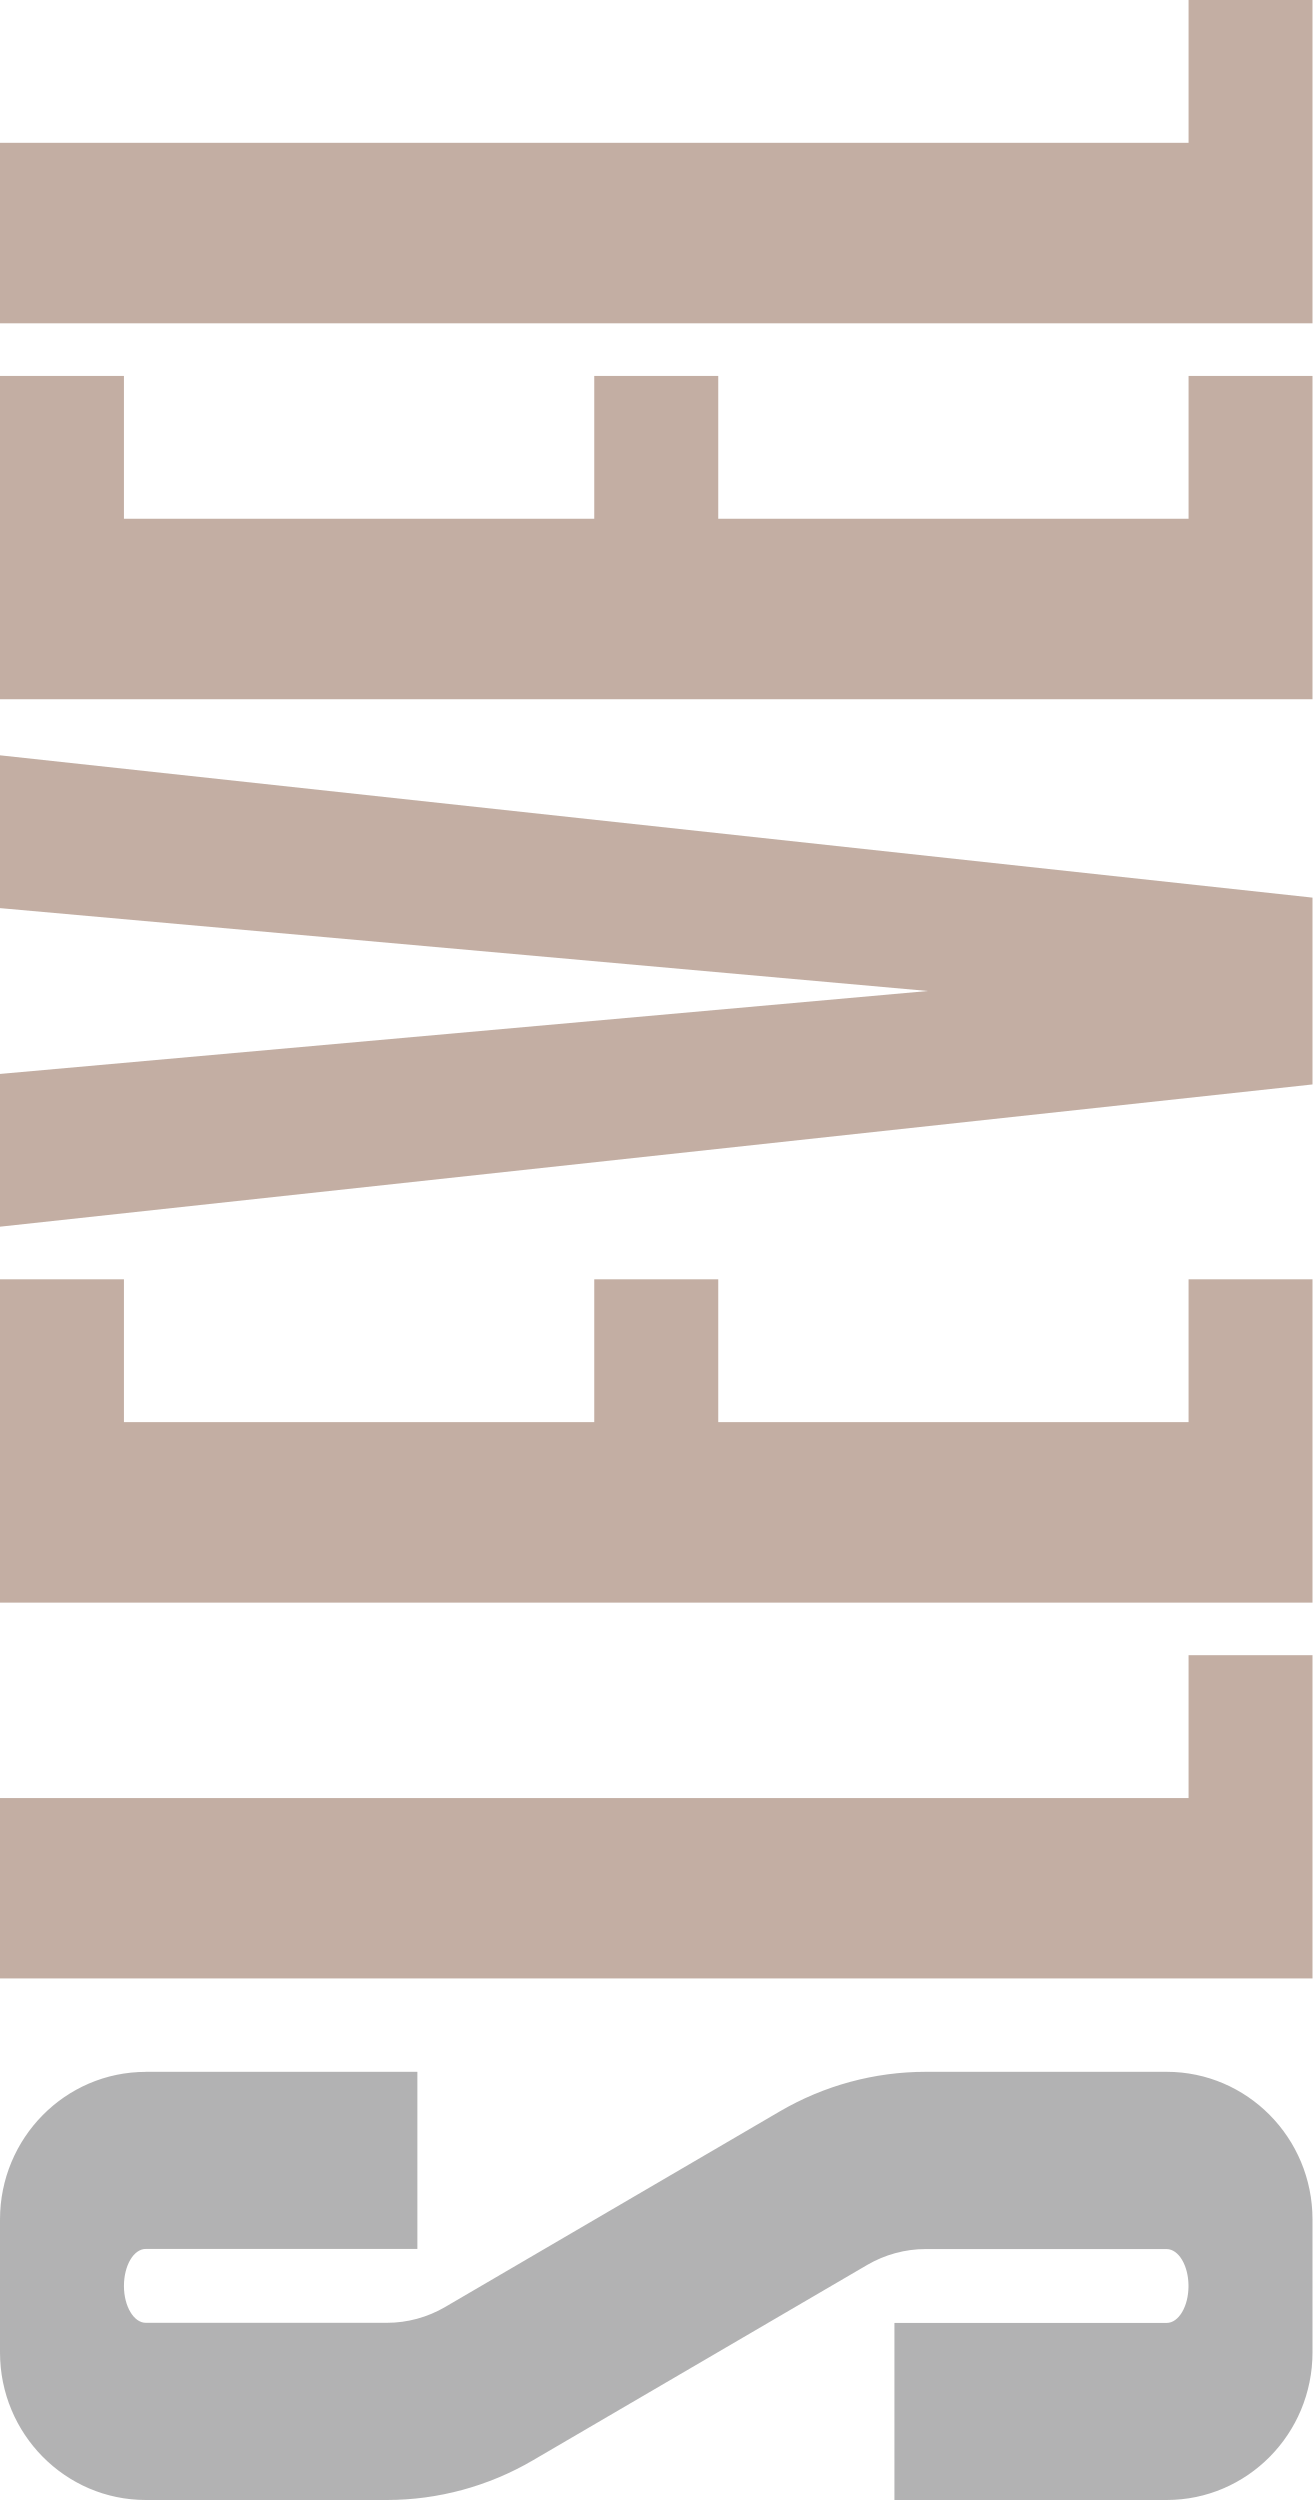
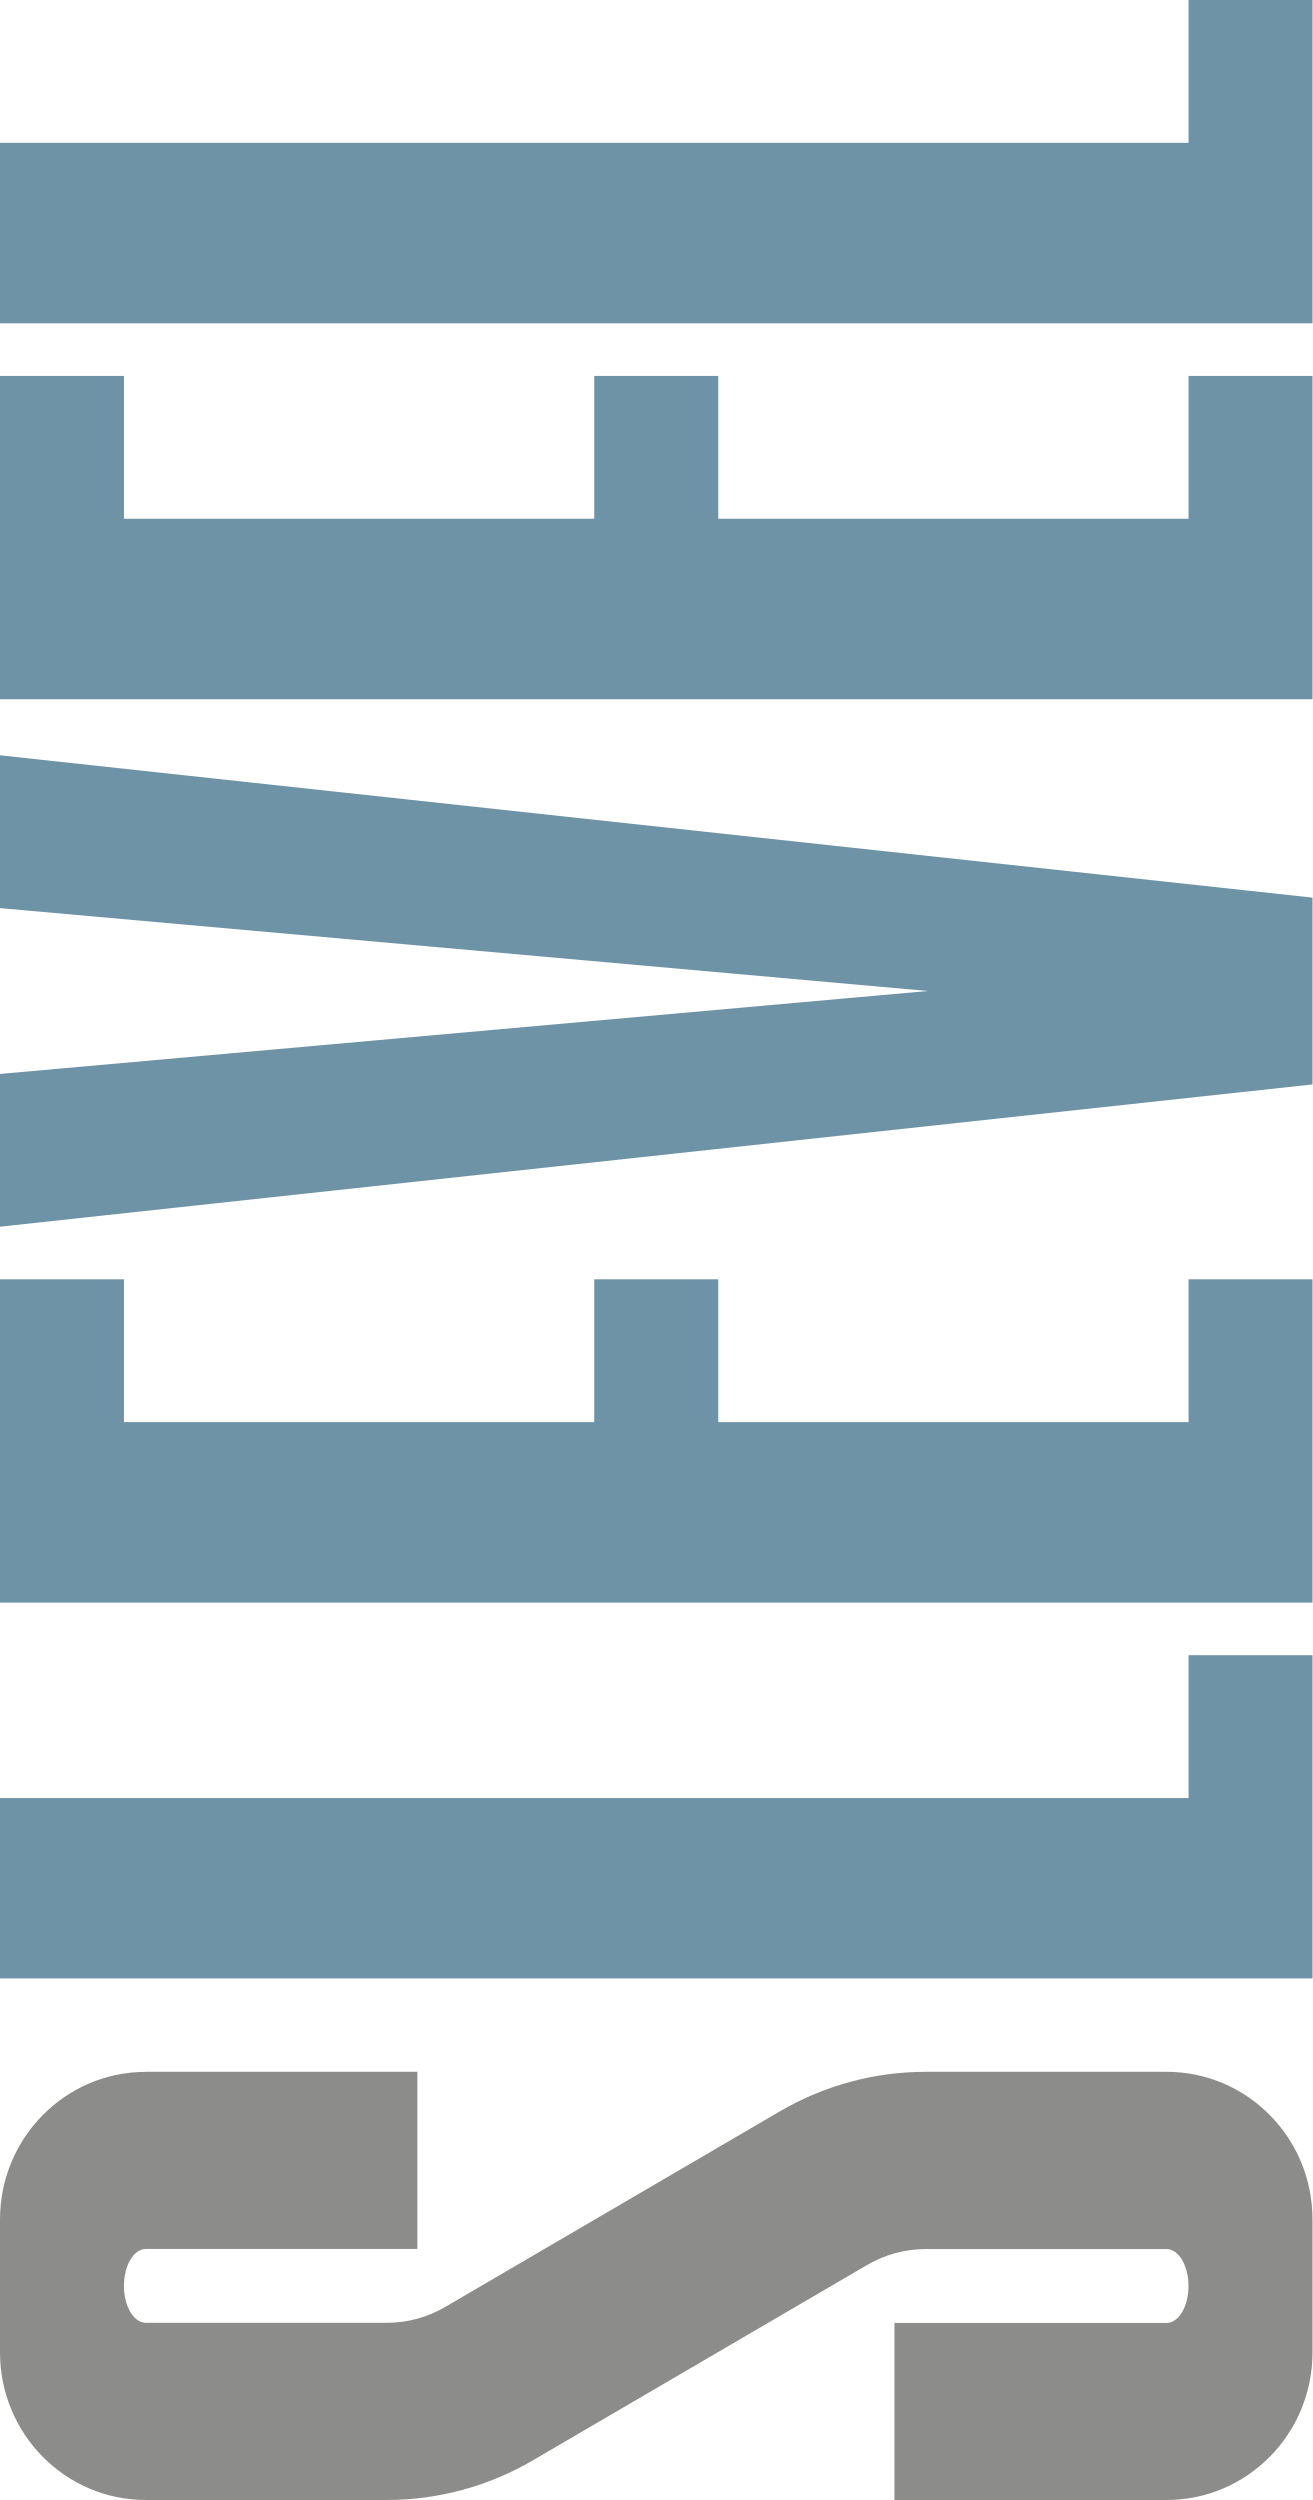
<svg xmlns="http://www.w3.org/2000/svg" width="21" height="40" viewBox="0 0 21 40" fill="none">
-   <g opacity="0.55">
-     <g style="mix-blend-mode:difference">
-       <path d="M2.333 33.15C1.045 33.15 0 34.208 0 35.513L0 37.638C0 38.943 1.045 40 2.333 40H6.189C7.007 40 7.813 39.782 8.523 39.367L13.877 36.238C14.16 36.073 14.483 35.985 14.809 35.985H18.665C18.858 35.985 19.016 36.249 19.016 36.576C19.016 36.903 18.859 37.167 18.666 37.167H14.311V40H18.666C19.955 40 21 38.943 21 37.638V35.511C21 34.206 19.955 33.149 18.666 33.149H14.811C13.993 33.149 13.187 33.367 12.477 33.782L7.122 36.912C6.838 37.078 6.516 37.165 6.189 37.165H2.333C2.141 37.165 1.983 36.901 1.983 36.575C1.983 36.248 2.139 35.983 2.332 35.983H6.678V33.149H2.333V33.15Z" fill="#737374" />
-     </g>
-     <path d="M0 25.642H21V20.469H19.017V22.754H11.492V20.469H9.508V22.754H1.983L1.983 20.469H0L0 25.642Z" fill="#916C58" />
-     <path d="M0 11.188H21V6.015H19.017V8.3H11.492V6.015H9.508V8.3H1.983L1.983 6.015H0L0 11.188Z" fill="#916C58" />
-     <path d="M0 28.769L0 31.655H21V26.483H19.017V28.769H0Z" fill="#916C58" />
-     <path d="M19.017 2.285L0 2.285L0 5.173L21 5.173V4.52995e-05H19.017V2.285Z" fill="#916C58" />
-     <path d="M14.844 15.856L0 17.183L0 19.627L21 17.351V14.362L0 12.085L0 14.53L14.844 15.856Z" fill="#916C58" />
+   <g style="mix-blend-mode:difference">
+     <path d="M2.333 33.15C1.045 33.15 0 34.208 0 35.513L0 37.638C0 38.943 1.045 40 2.333 40H6.189C7.007 40 7.813 39.782 8.523 39.367L13.877 36.238C14.16 36.073 14.483 35.985 14.809 35.985H18.665C18.858 35.985 19.016 36.249 19.016 36.576C19.016 36.903 18.859 37.167 18.666 37.167H14.311V40H18.666C19.955 40 21 38.943 21 37.638V35.511C21 34.206 19.955 33.149 18.666 33.149H14.811C13.993 33.149 13.187 33.367 12.477 33.782L7.122 36.912C6.838 37.078 6.516 37.165 6.189 37.165H2.333C2.141 37.165 1.983 36.901 1.983 36.575C1.983 36.248 2.139 35.983 2.332 35.983H6.678V33.149H2.333V33.15Z" fill="#737374" />
  </g>
+   <path d="M0 25.642H21V20.469H19.017V22.754H11.492V20.469H9.508V22.754H1.983L1.983 20.469H0L0 25.642Z" fill="#6E93A7" />
+   <path d="M0 11.188H21V6.015H19.017V8.3H11.492V6.015H9.508V8.3H1.983L1.983 6.015H0L0 11.188Z" fill="#6E93A7" />
+   <path d="M0 28.769L0 31.655H21V26.483H19.017V28.769H0Z" fill="#6E93A7" />
+   <path d="M19.017 2.285L0 2.285L0 5.173L21 5.173V4.52995e-05H19.017V2.285Z" fill="#6E93A7" />
+   <path d="M14.844 15.856L0 17.183L0 19.627L21 17.351V14.362L0 12.085L0 14.53L14.844 15.856Z" fill="#6E93A7" />
</svg>
